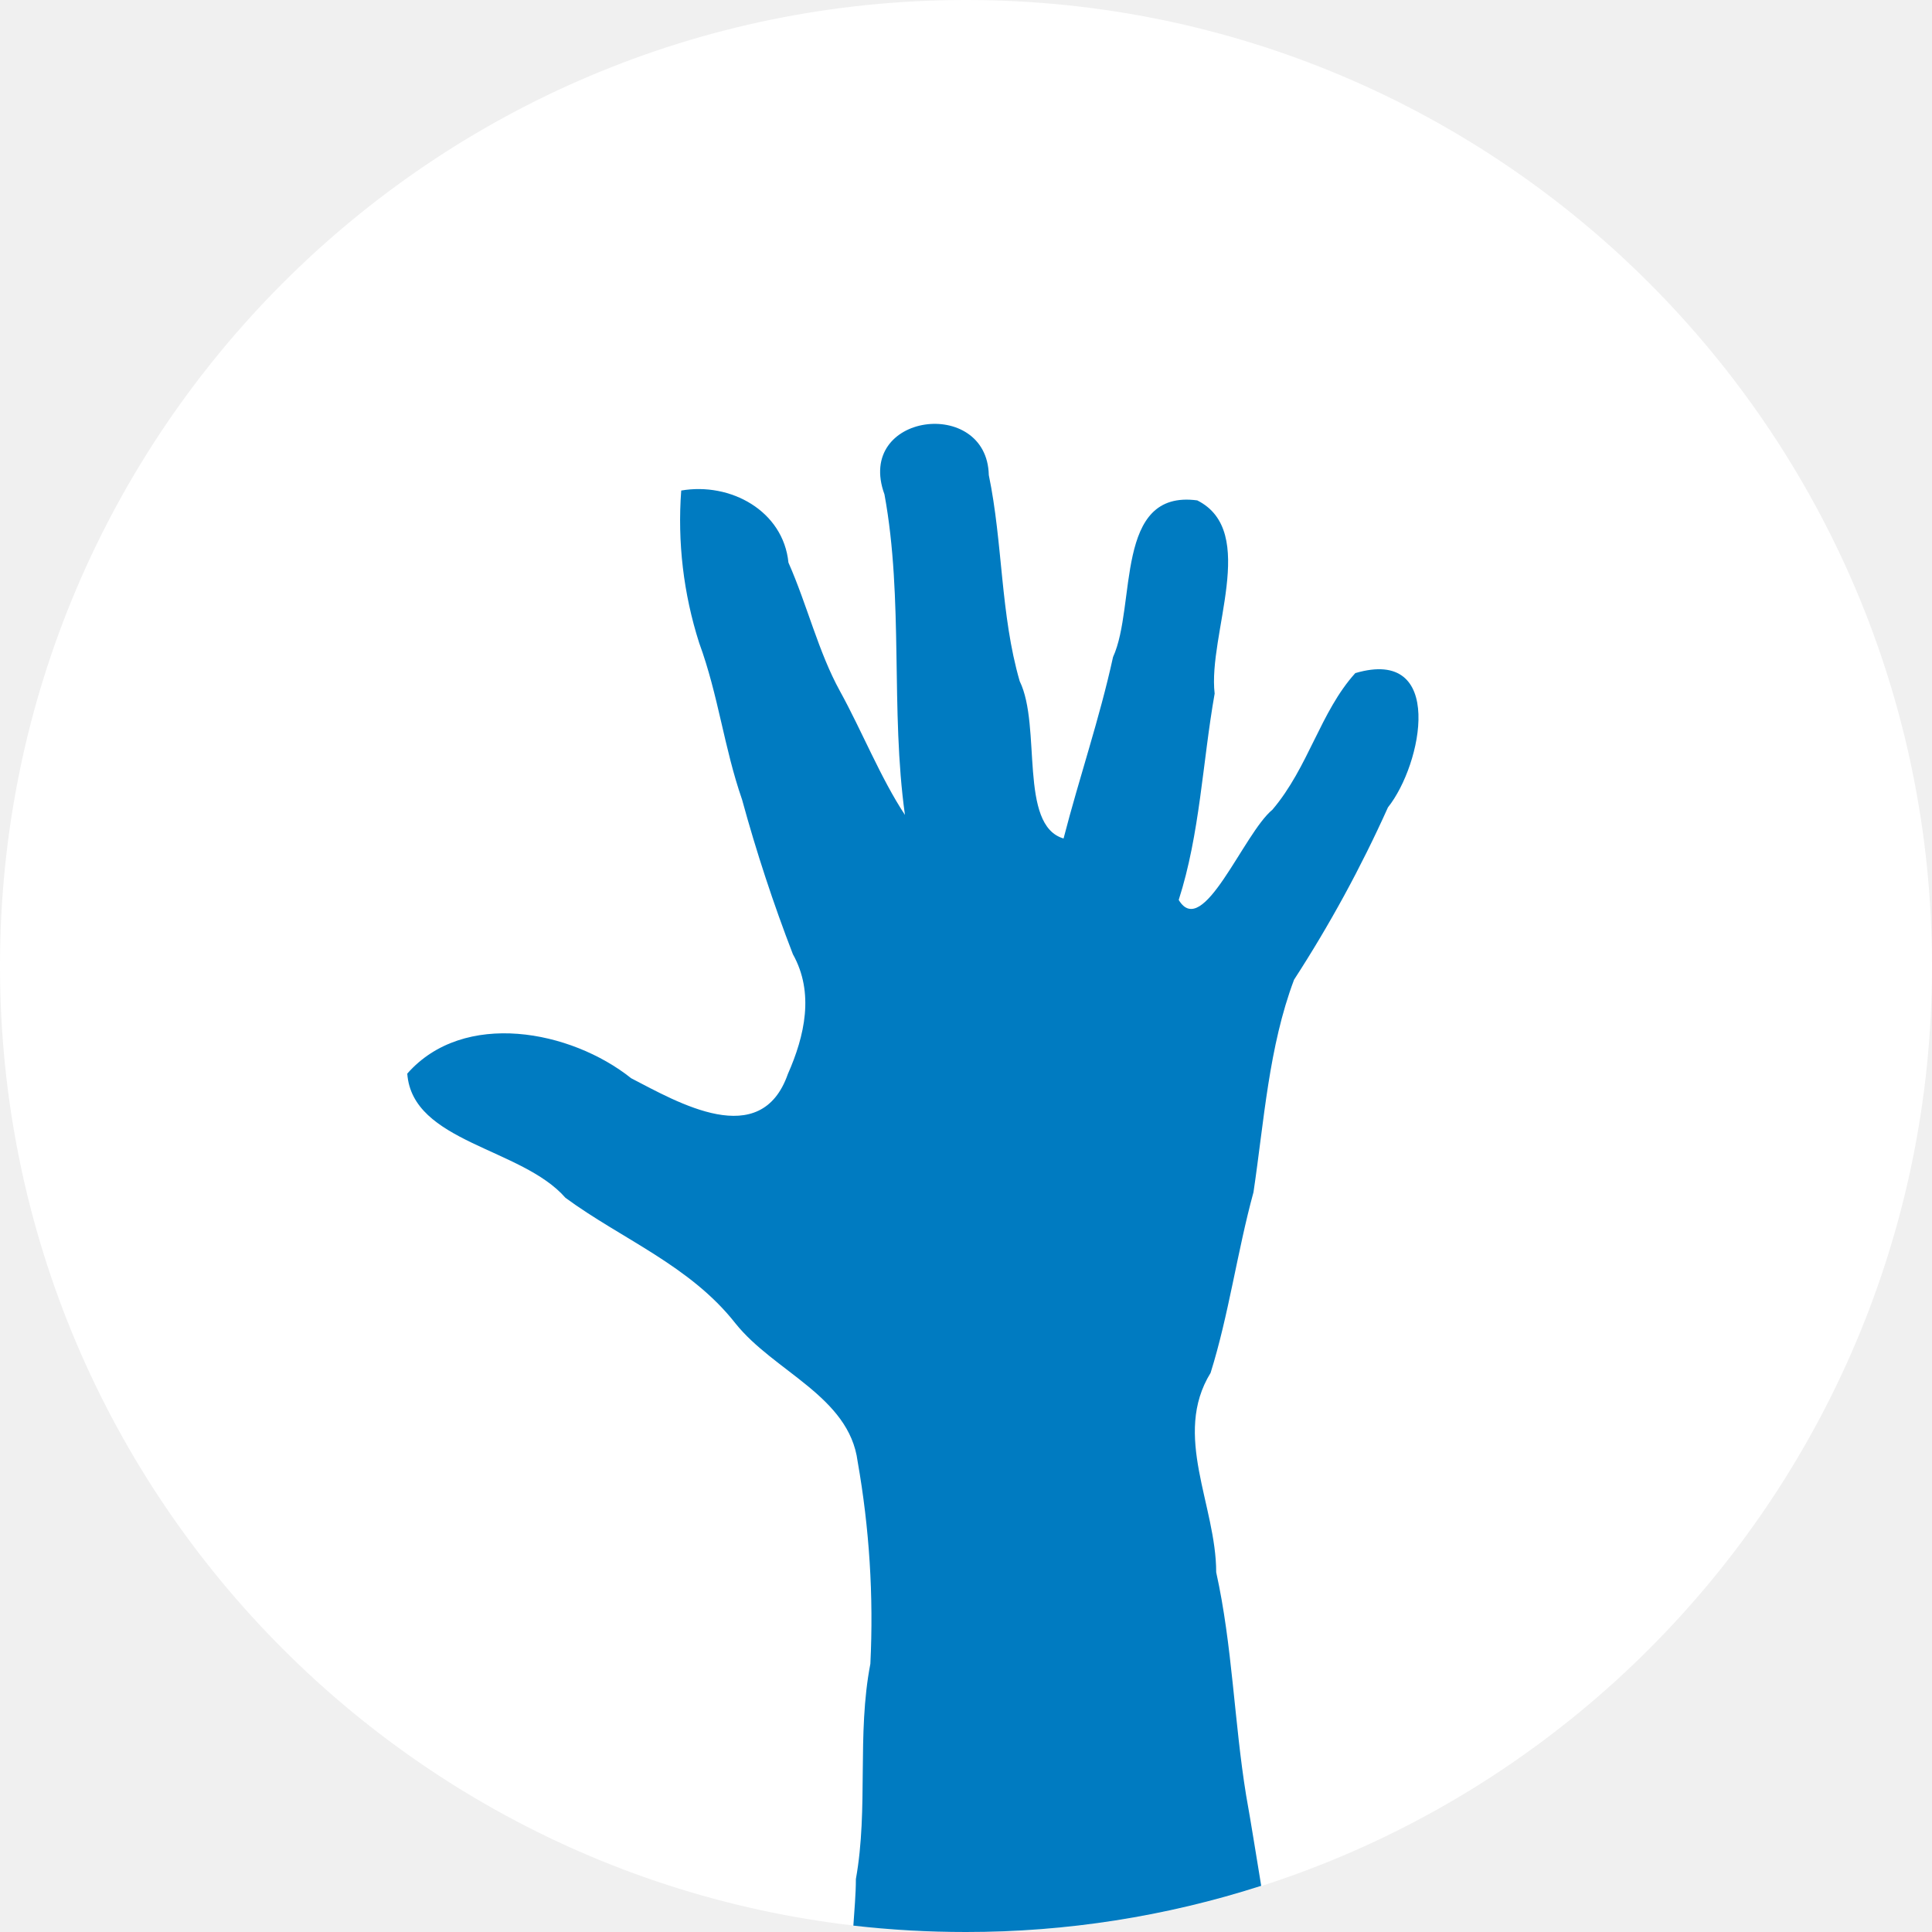
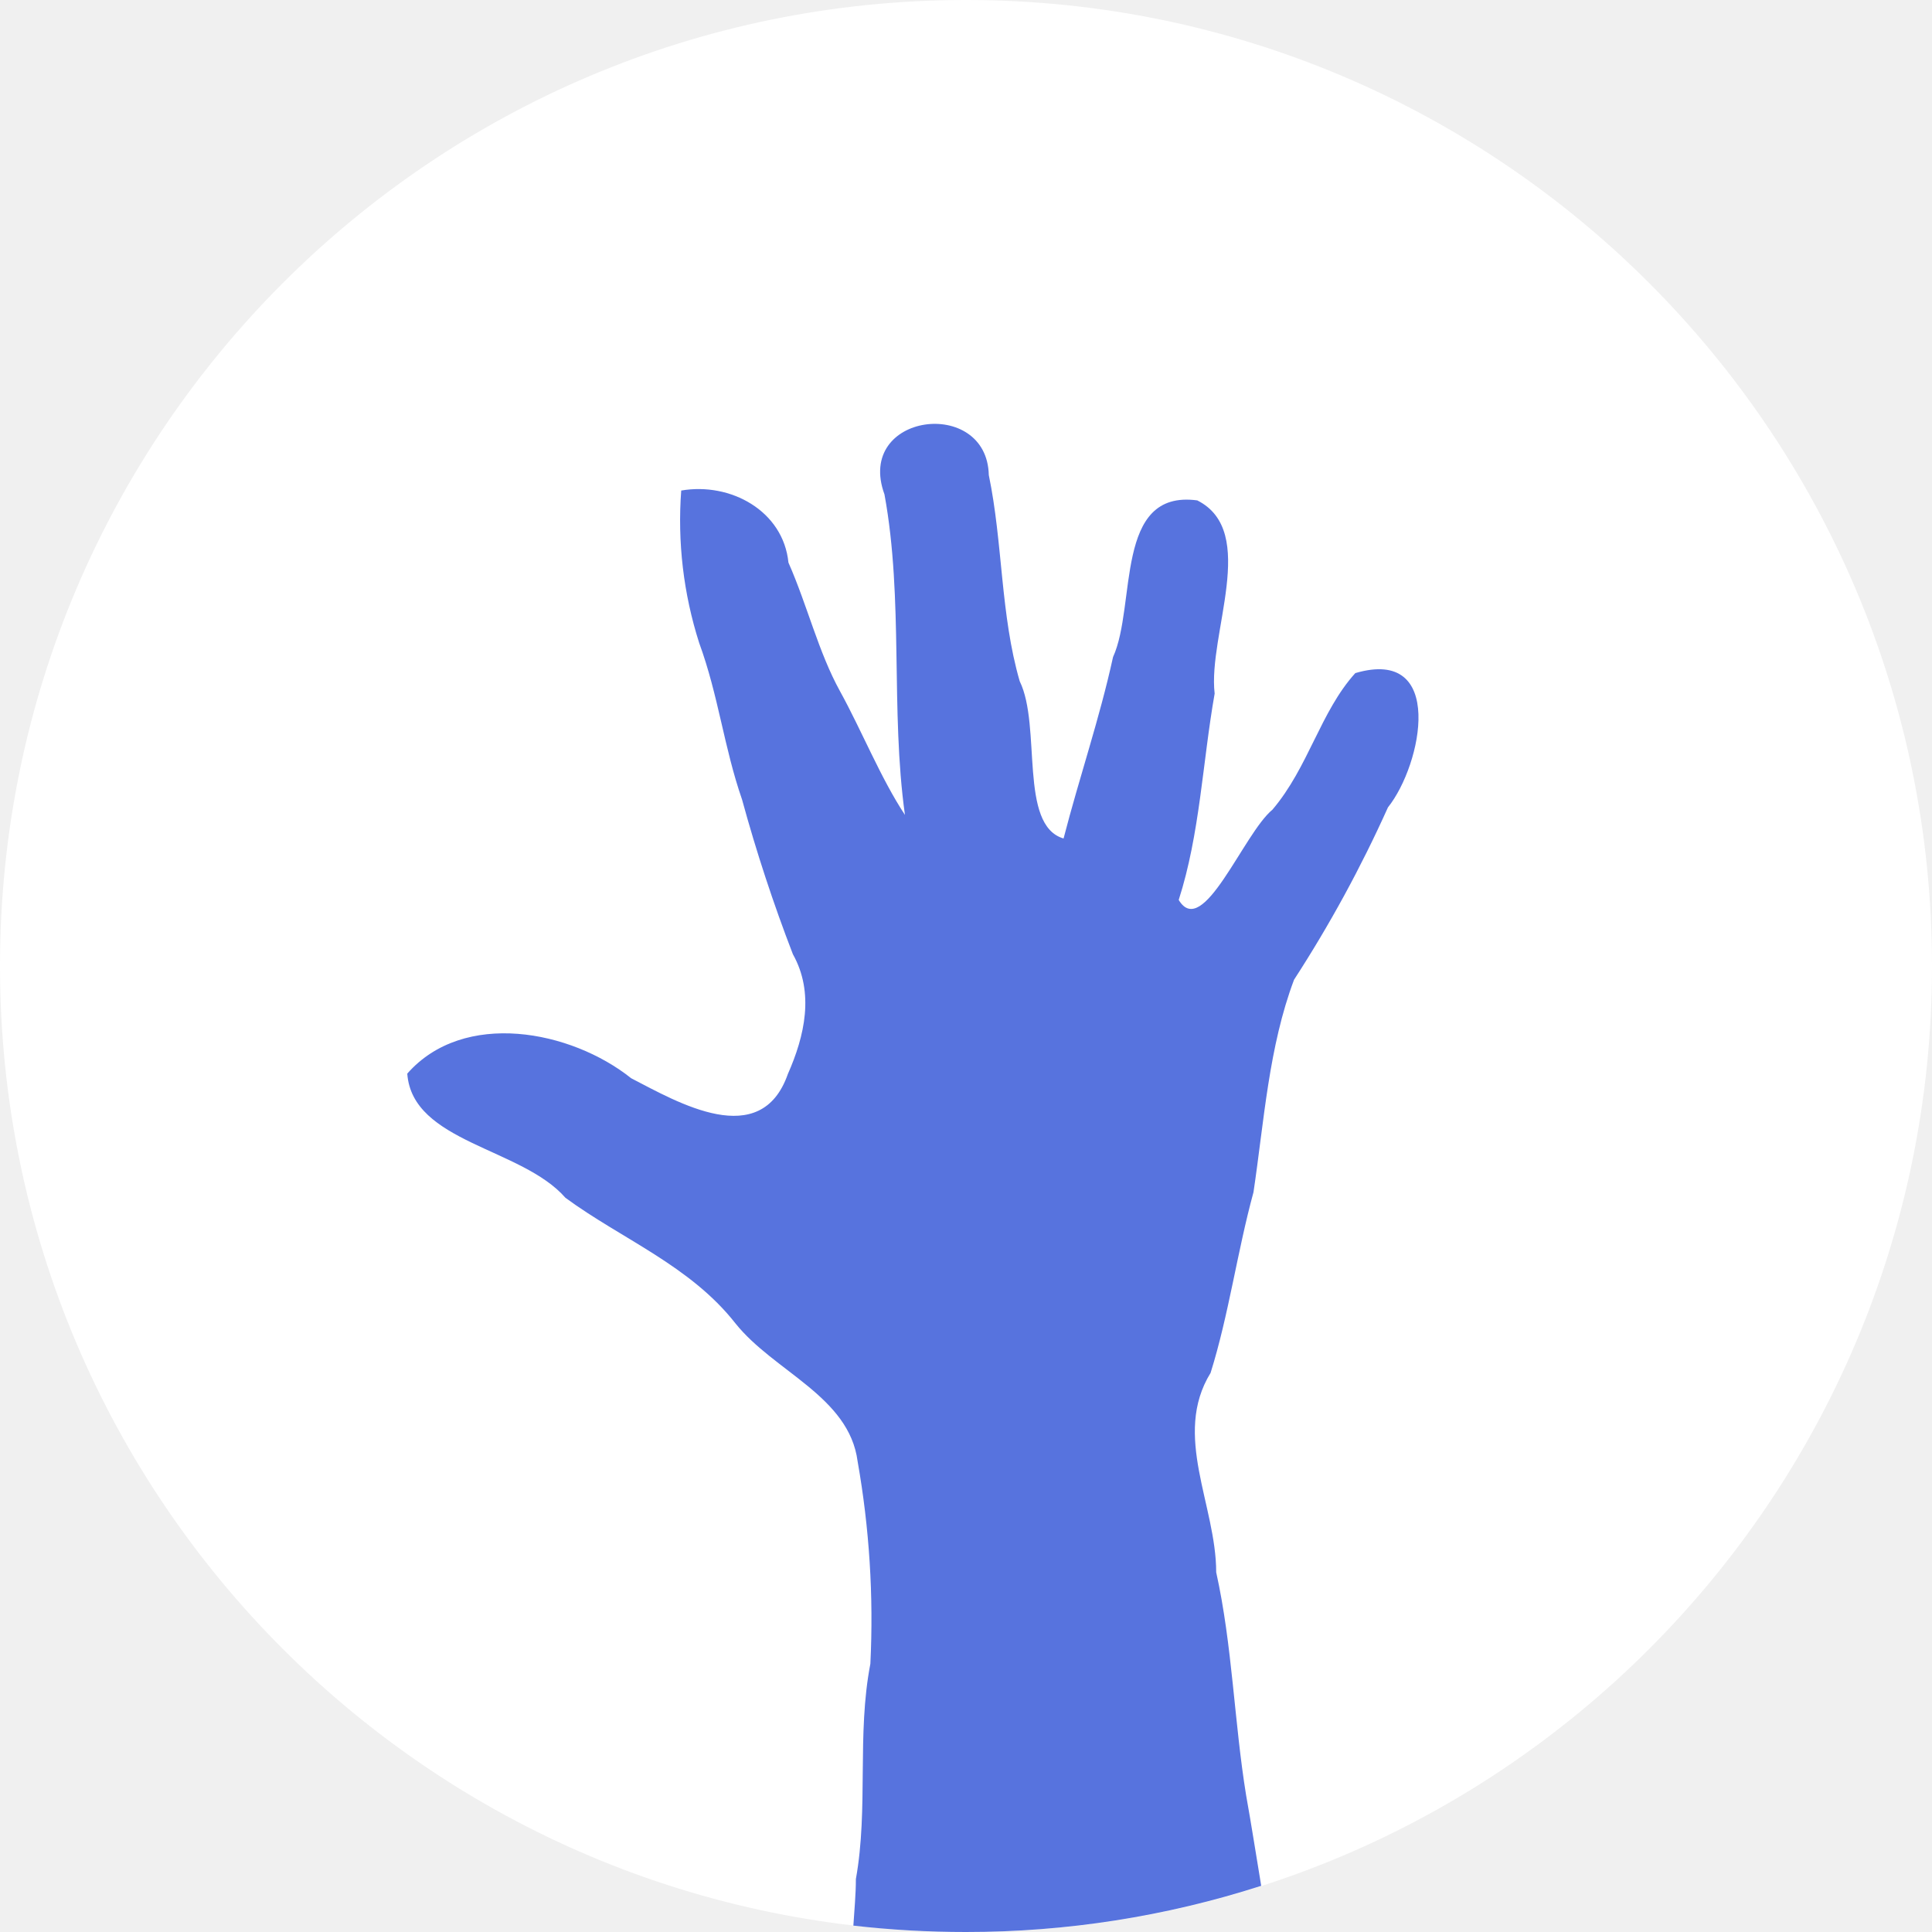
<svg xmlns="http://www.w3.org/2000/svg" viewBox="0 0 100 100">
  <defs>
-     <style>.cls-1{fill:#fff;}.cls-2{fill:#007bc1;}</style>
+     <style>.cls-1{fill:#fff;}.cls-2{fill:#5773de;}</style>
  </defs>
  <g id="Camada_2" data-name="Camada 2">
    <g id="Camada_1-2" data-name="Camada 1">
      <circle class="cls-1" cx="50" cy="50" r="50" />
      <path class="cls-2" d="M70.15,34.84c-1.81,2-2.42,4.87-4.29,7.07-1.49,1.22-3.6,6.76-4.85,4.67,1.1-3.42,1.23-7.11,1.86-10.68-.36-3.07,2.3-8.39-.9-10-4.31-.58-3.14,5.44-4.36,8.11-.7,3.2-1.74,6.21-2.56,9.39-2.33-.68-1.13-5.81-2.27-8.14-1-3.44-.87-7.16-1.6-10.67-.09-4.08-6.94-3.22-5.4,1,1,5.45.3,11.16,1.06,16.59-1.25-1.89-2.24-4.37-3.36-6.4s-1.69-4.44-2.67-6.66c-.27-2.68-3-4.17-5.55-3.73a20.81,20.81,0,0,0,.93,7.89c1,2.73,1.28,5.4,2.22,8.11a83.15,83.15,0,0,0,2.63,8c1.12,2,.61,4.23-.26,6.2-1.4,4-5.69,1.47-8.11.22-3.12-2.49-8.67-3.56-11.59-.24C21.34,59.14,27,59.4,29.27,62c2.9,2.13,6.44,3.5,8.79,6.49,2,2.51,5.89,3.78,6.33,7.15a47,47,0,0,1,.66,10.48c-.71,3.66-.09,7.48-.75,11.14,0,.8-.08,1.61-.13,2.41A51,51,0,0,0,50,100a49.81,49.81,0,0,0,15.28-2.39c-.26-1.56-.5-3.12-.78-4.68-.62-3.8-.71-7.76-1.55-11.55,0-3.47-2.28-7.09-.29-10.32.94-3,1.38-6.28,2.22-9.35.55-3.69.79-7.52,2.1-11a66.6,66.6,0,0,0,4.86-8.92C73.62,39.56,74.83,33.46,70.15,34.84Z" />
    </g>
  </g>
</svg>
